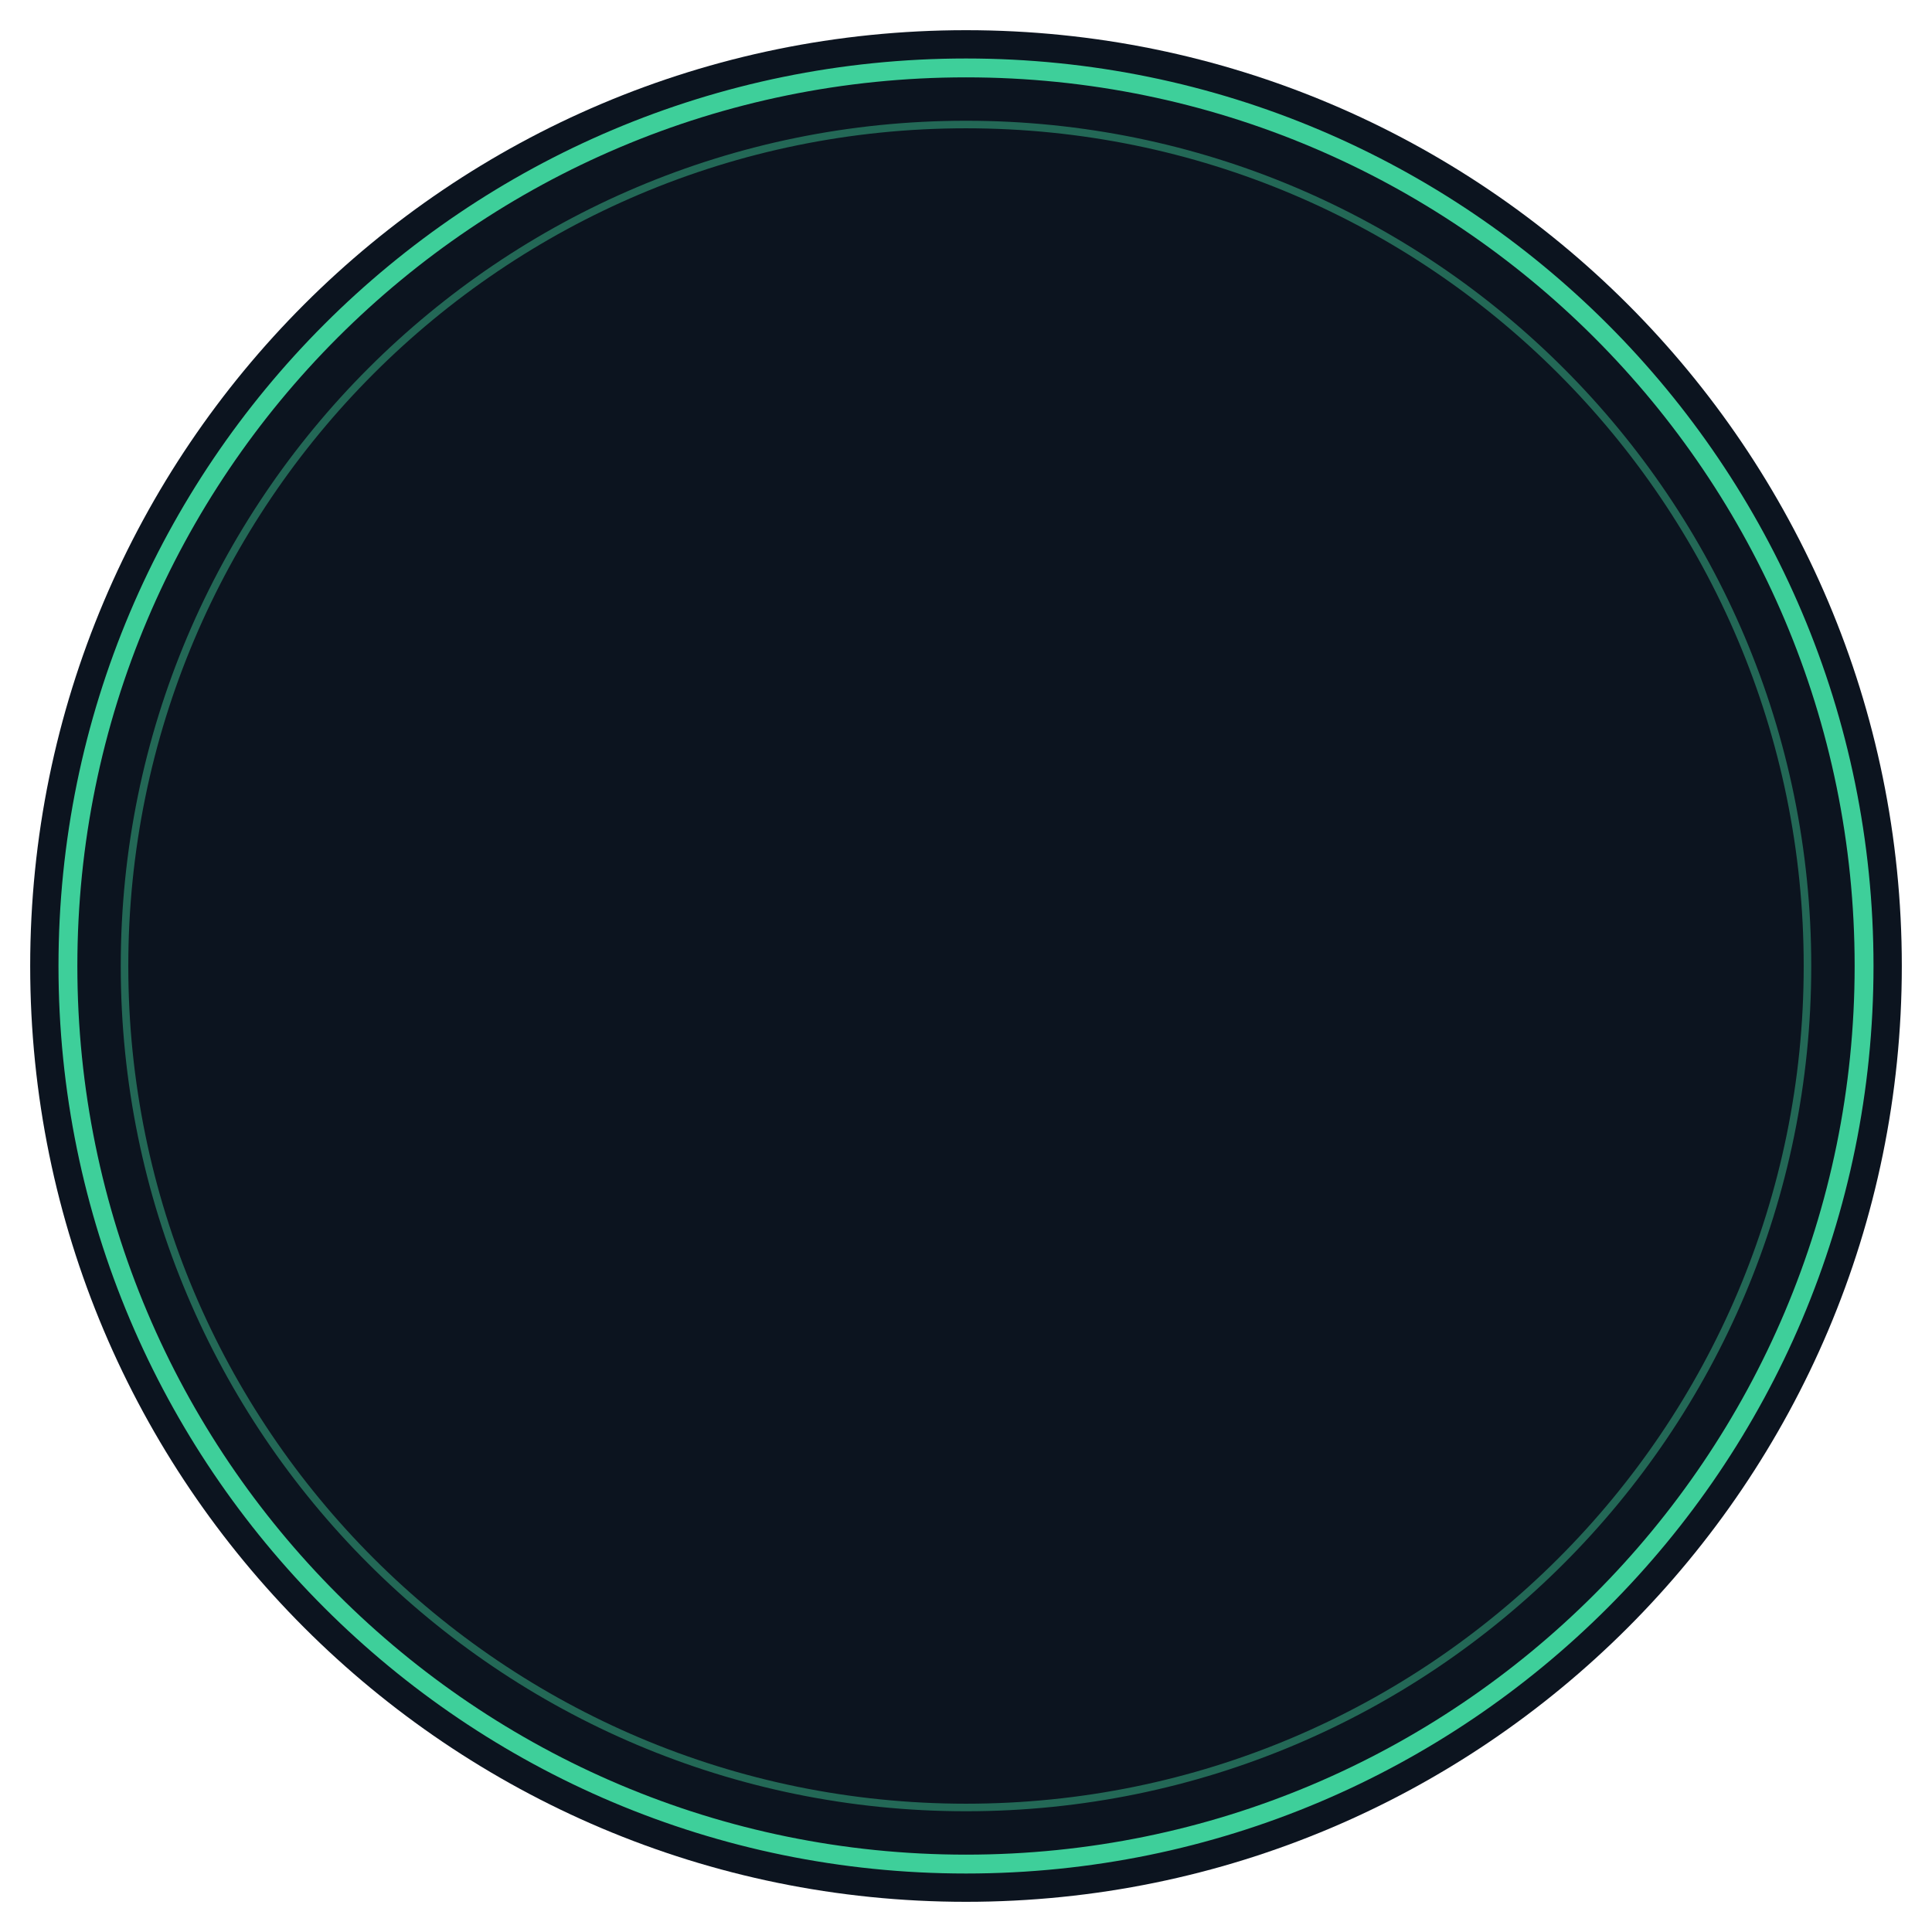
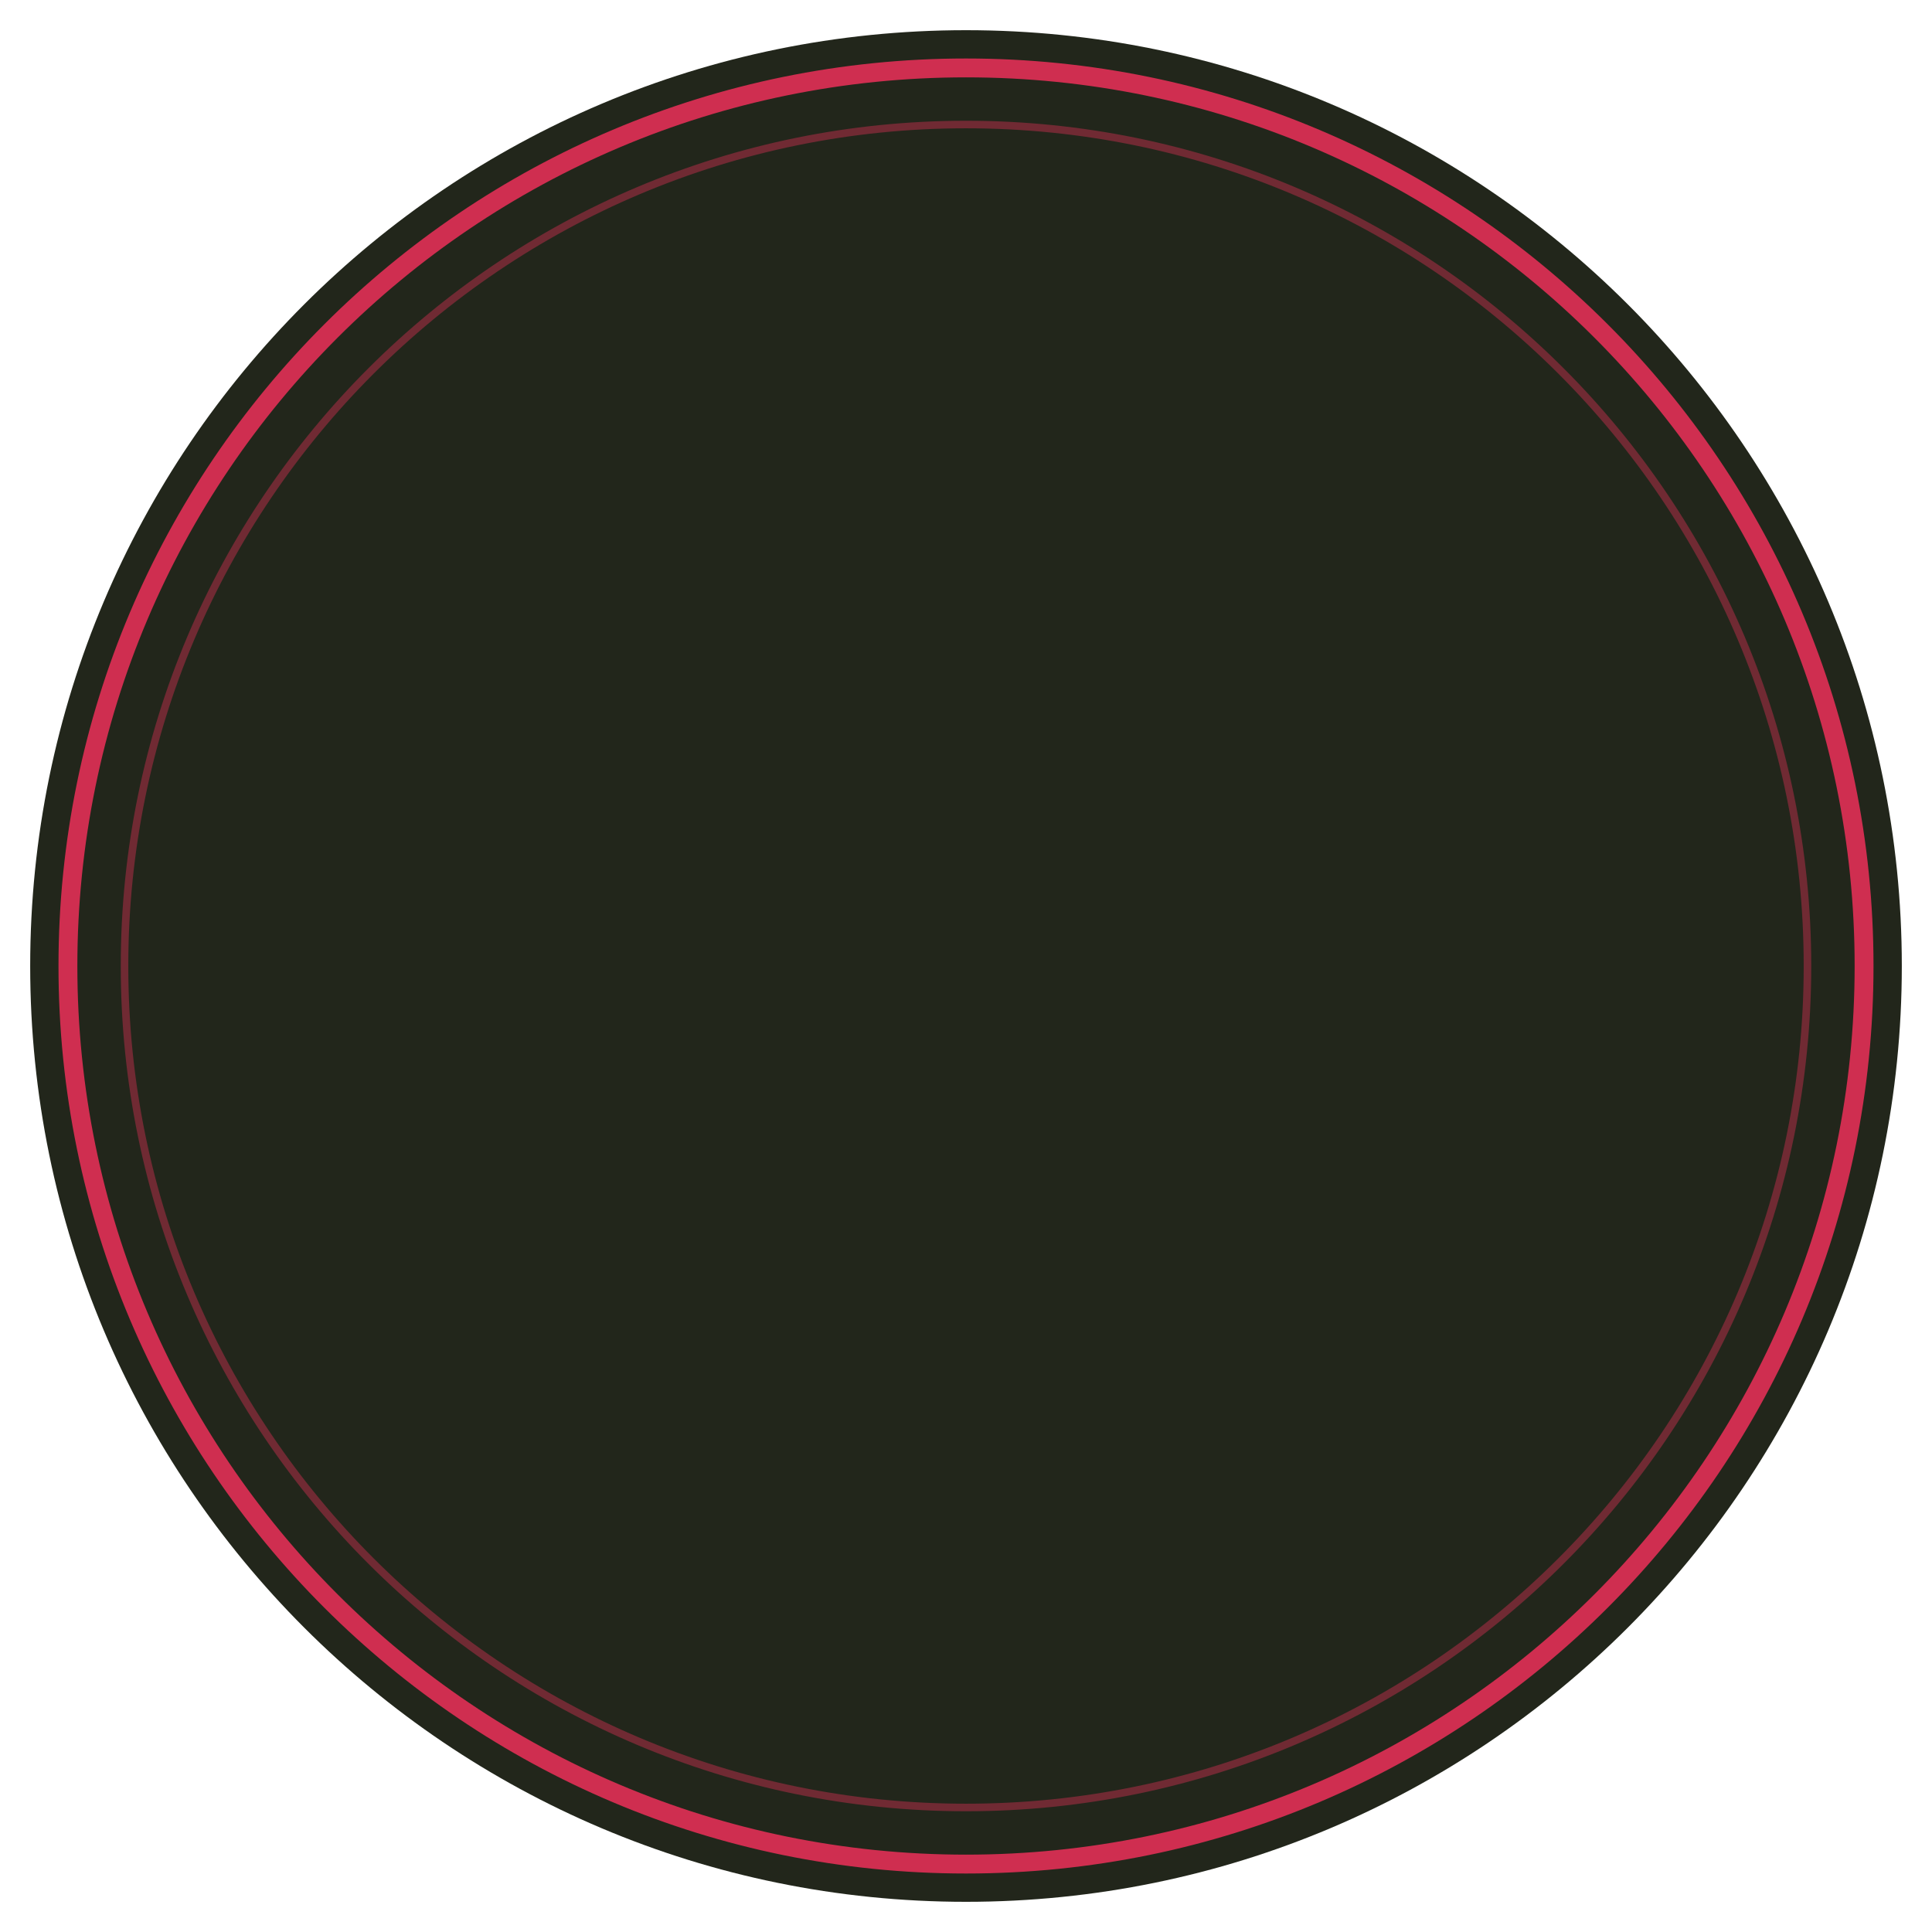
<svg xmlns="http://www.w3.org/2000/svg" viewBox="0 0 1024 1024" aria-hidden="true">
-   <circle cx="512" cy="512" r="496" fill="#0c141f" />
-   <circle cx="512" cy="512" r="476" fill="none" stroke="#3ecf9a" stroke-width="10" />
-   <circle cx="512" cy="512" r="446" fill="none" stroke="#3ecf9a" stroke-width="4" opacity=".45" />
+   <circle cx="512" cy="512" r="496" fill="#22261b" />
+   <circle cx="512" cy="512" r="476" fill="none" stroke="#cf2e50" stroke-width="10" />
+   <circle cx="512" cy="512" r="446" fill="none" stroke="#cf2e50" stroke-width="4" opacity=".45" />
</svg>
